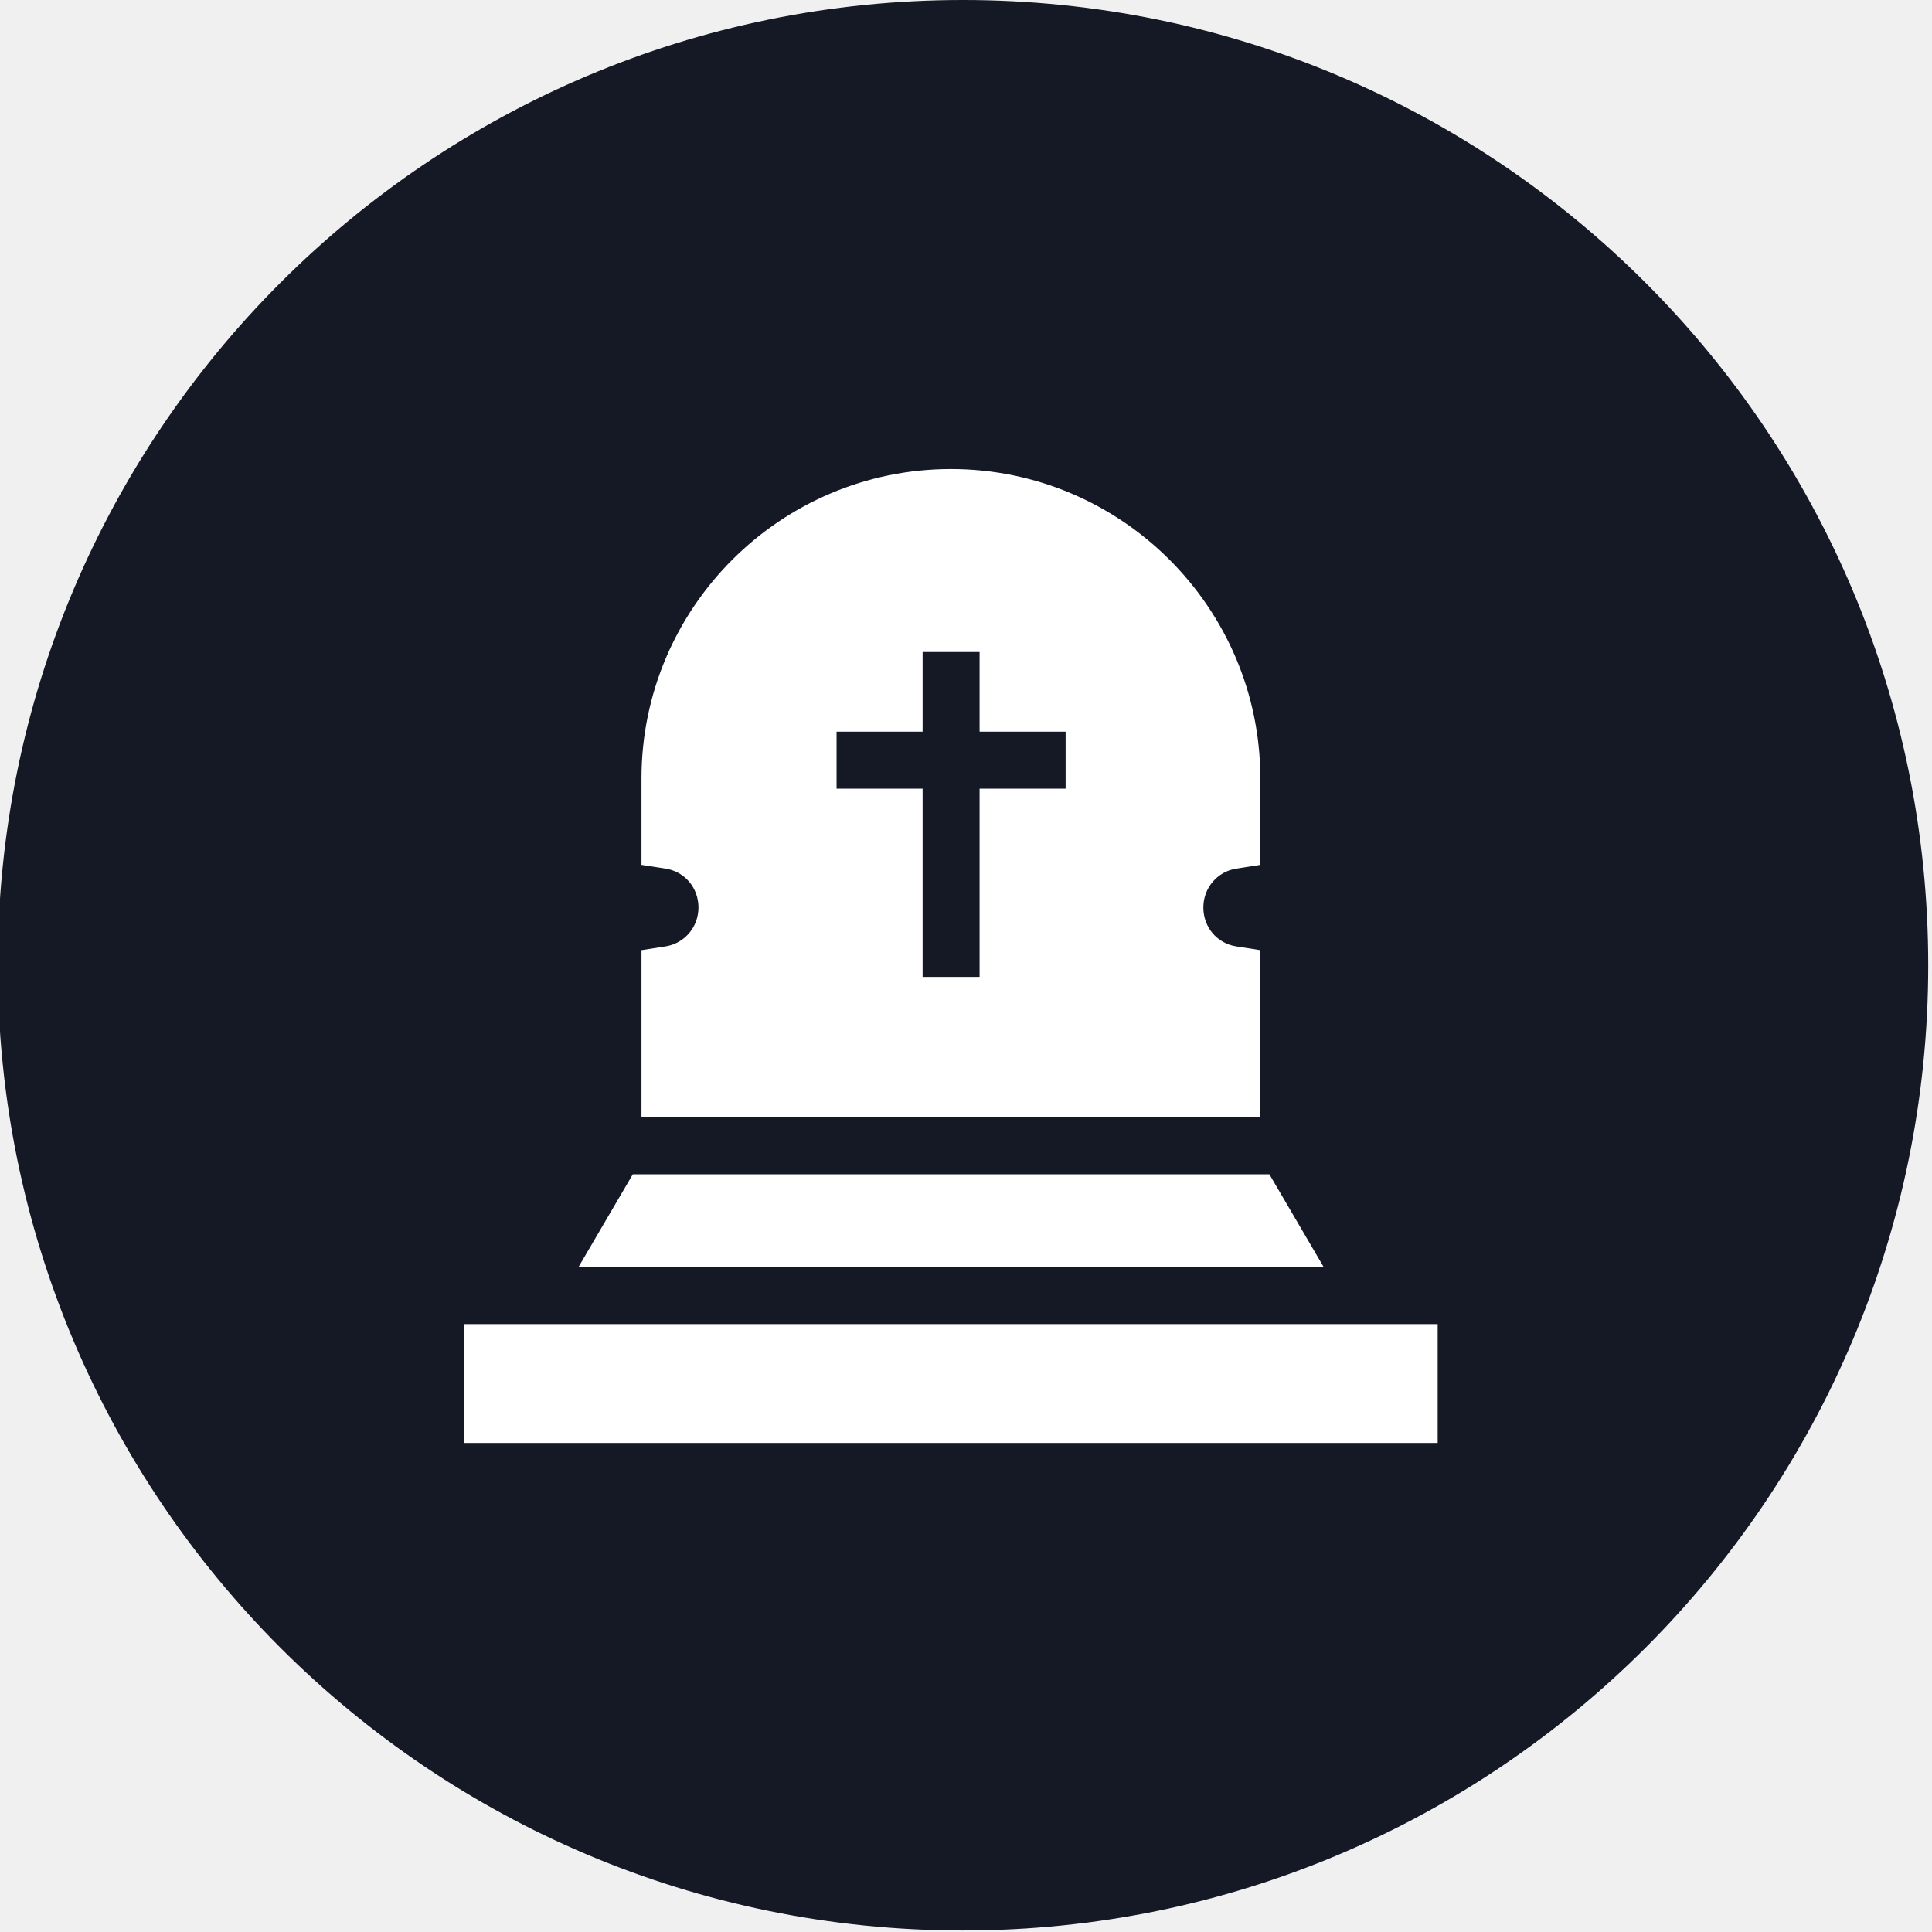
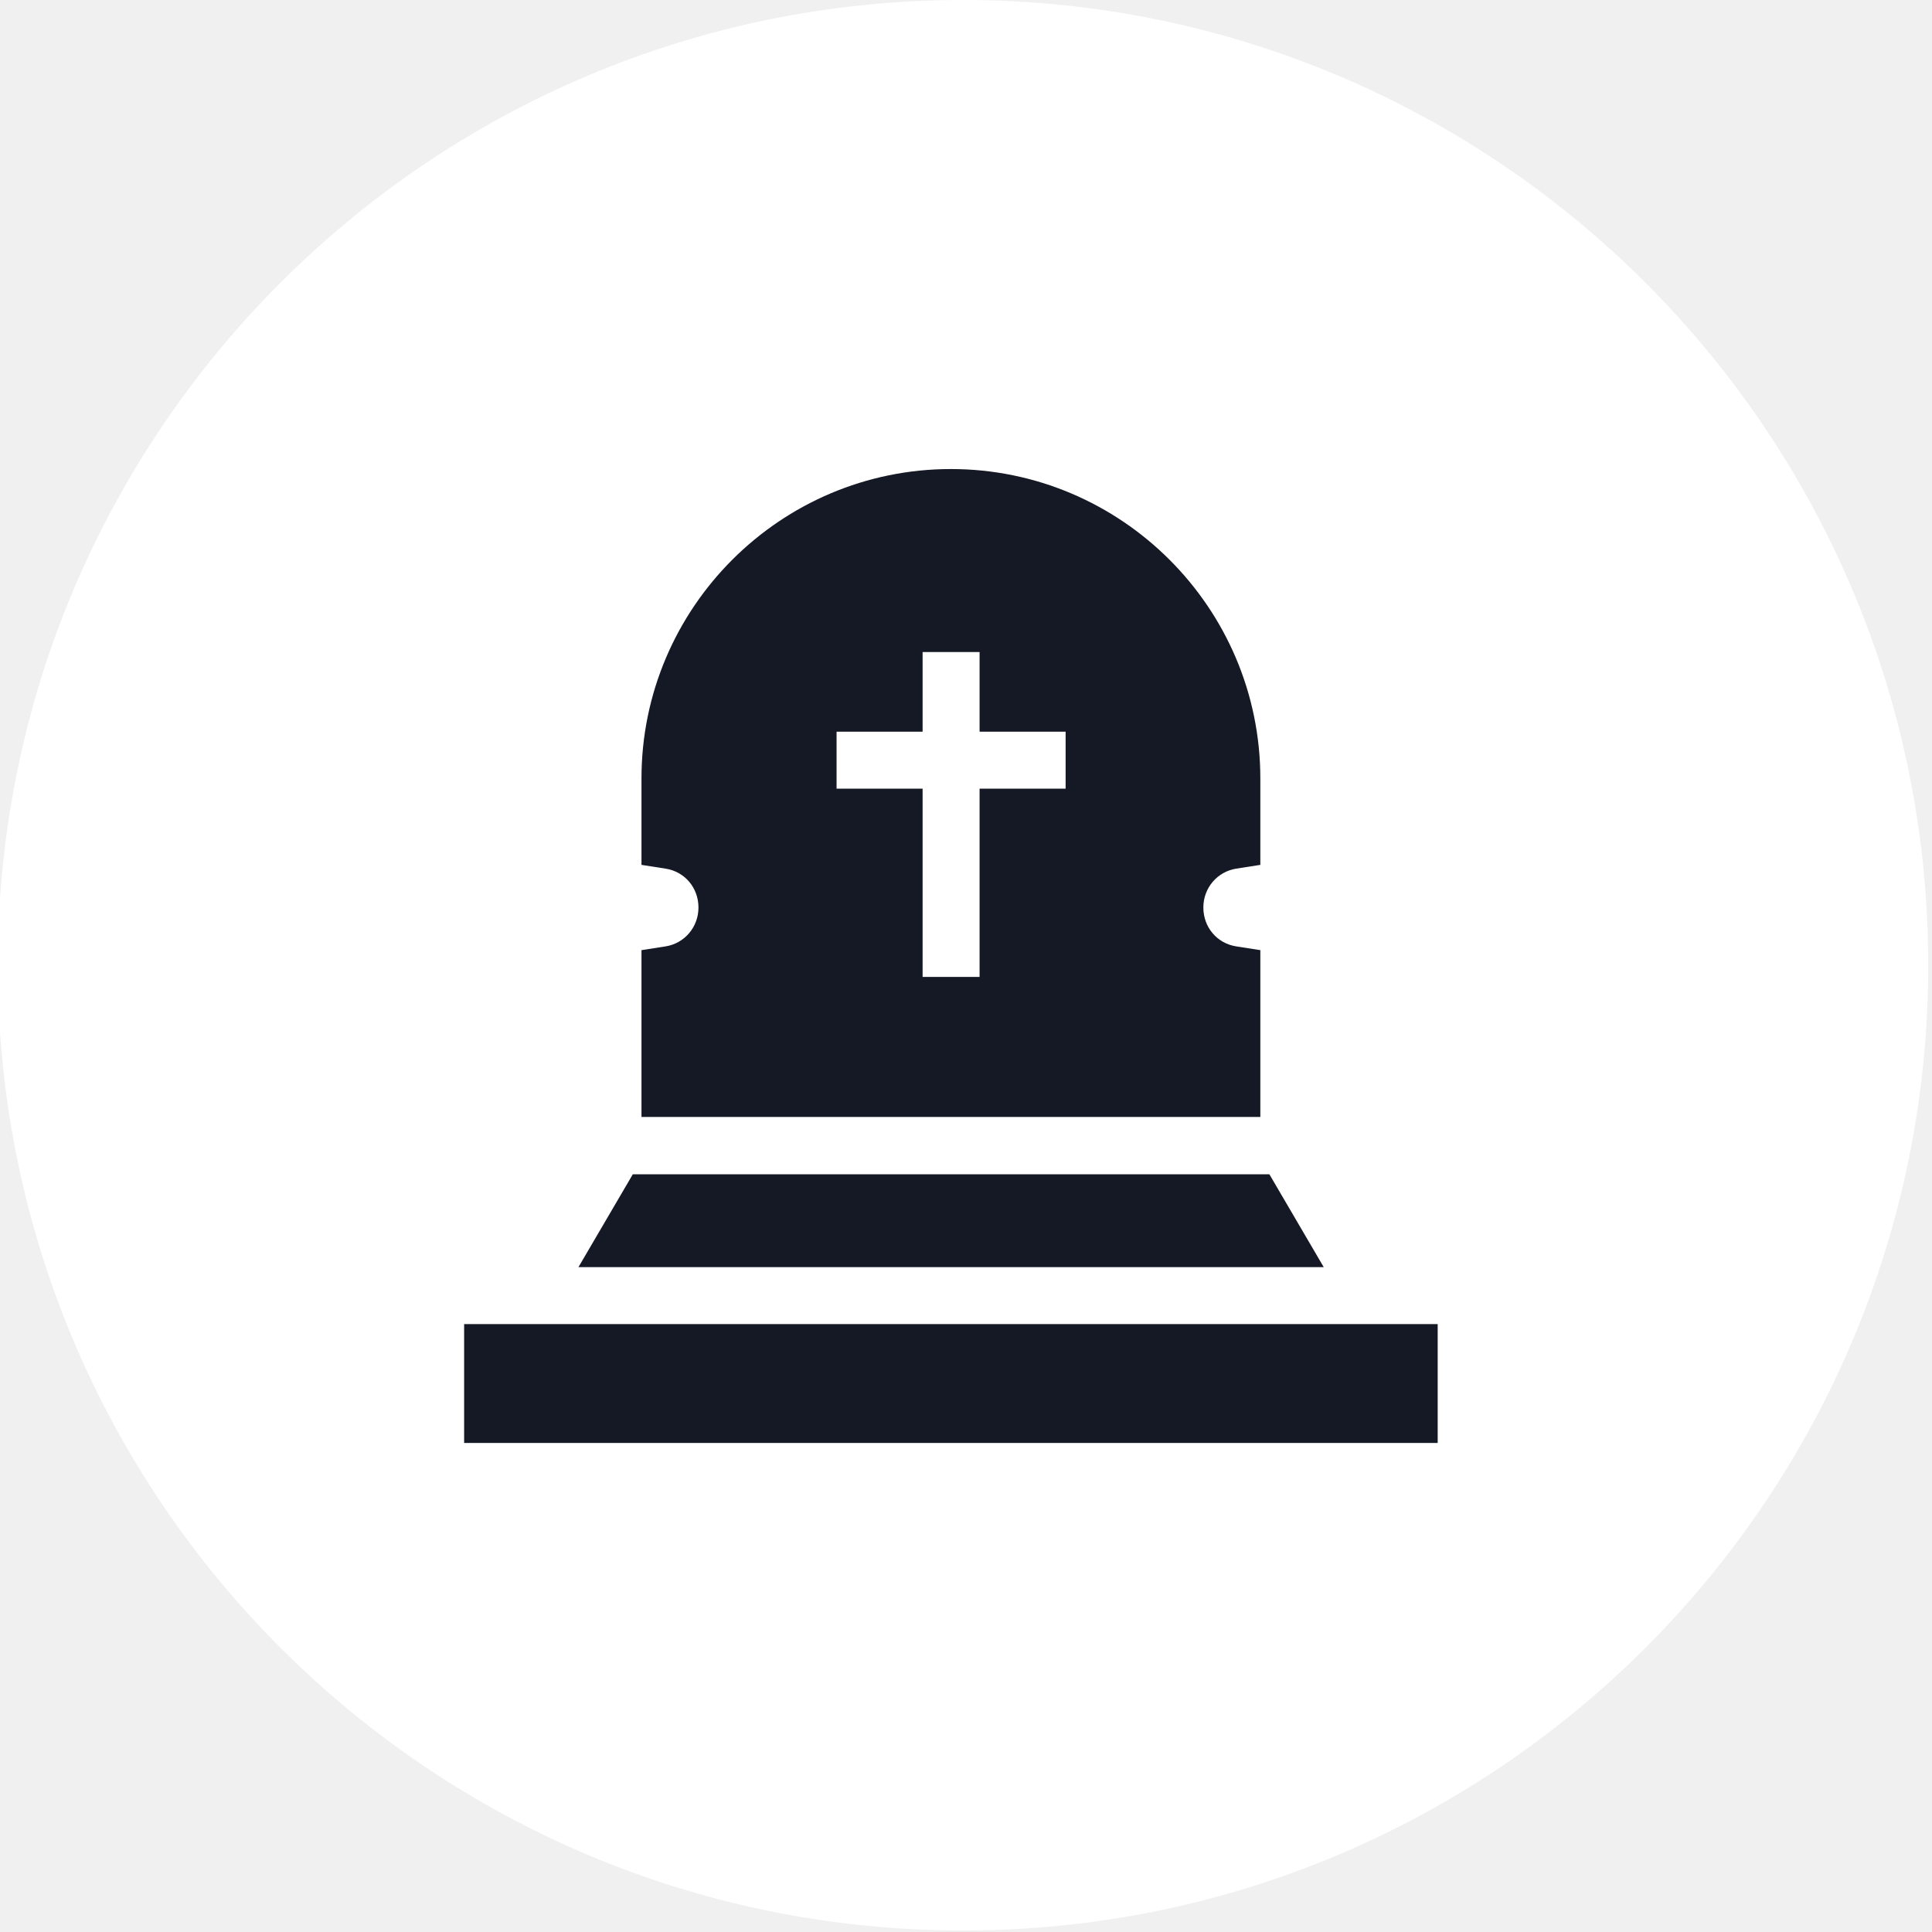
<svg xmlns="http://www.w3.org/2000/svg" version="1.1" id="Capa_1" x="0px" y="0px" viewBox="0 0 512 512" style="enable-background:new 0 0 512 512;" xml:space="preserve">
  <style type="text/css">
- 	.st0{fill:#151825;}
- 	.st1{fill:#FFFFFF;}
+ 	.st0{fill:#FFFFFF;}
+ 	.st1{fill:#151825;}
</style>
  <circle class="st0" cx="255.2" cy="255.8" r="255.8" />
  <g>
    <path class="st1" d="M350.8,335.8l-14.4-24.6H167.7l-14.4,24.6H350.8z" />
-     <path class="st1" d="M176.4,250.8l-6.4,1v44.2h164v-44.2l-6.4-1c-5.1-0.8-8.7-5.1-8.7-10.3s3.7-9.5,8.7-10.3l6.4-1v-22.9   c0-45.2-36.8-82-82-82c-45.2,0-82,36.8-82,82v22.9l6.4,1c5.1,0.8,8.7,5.1,8.7,10.3S181.4,250,176.4,250.8z M221.7,193.9h22.8v-21.1   h15.1v21.1h22.8V209h-22.8v49.9h-15.1V209h-22.8V193.9z" />
+     <path class="st1" d="M176.4,250.8l-6.4,1V296h164v-44.2l-6.4-1c-5.1-0.8-8.7-5.1-8.7-10.3s3.7-9.5,8.7-10.3l6.4-1v-22.9   c0-45.2-36.8-82-82-82s-82,36.8-82,82v22.9l6.4,1c5.1,0.8,8.7,5.1,8.7,10.3S181.4,250,176.4,250.8z M221.7,193.9h22.8v-21.1h15.1   v21.1h22.8V209h-22.8v49.9h-15.1V209h-22.8V193.9z" />
    <path class="st1" d="M123,350.9h258v31.5H123V350.9z" />
  </g>
</svg>
